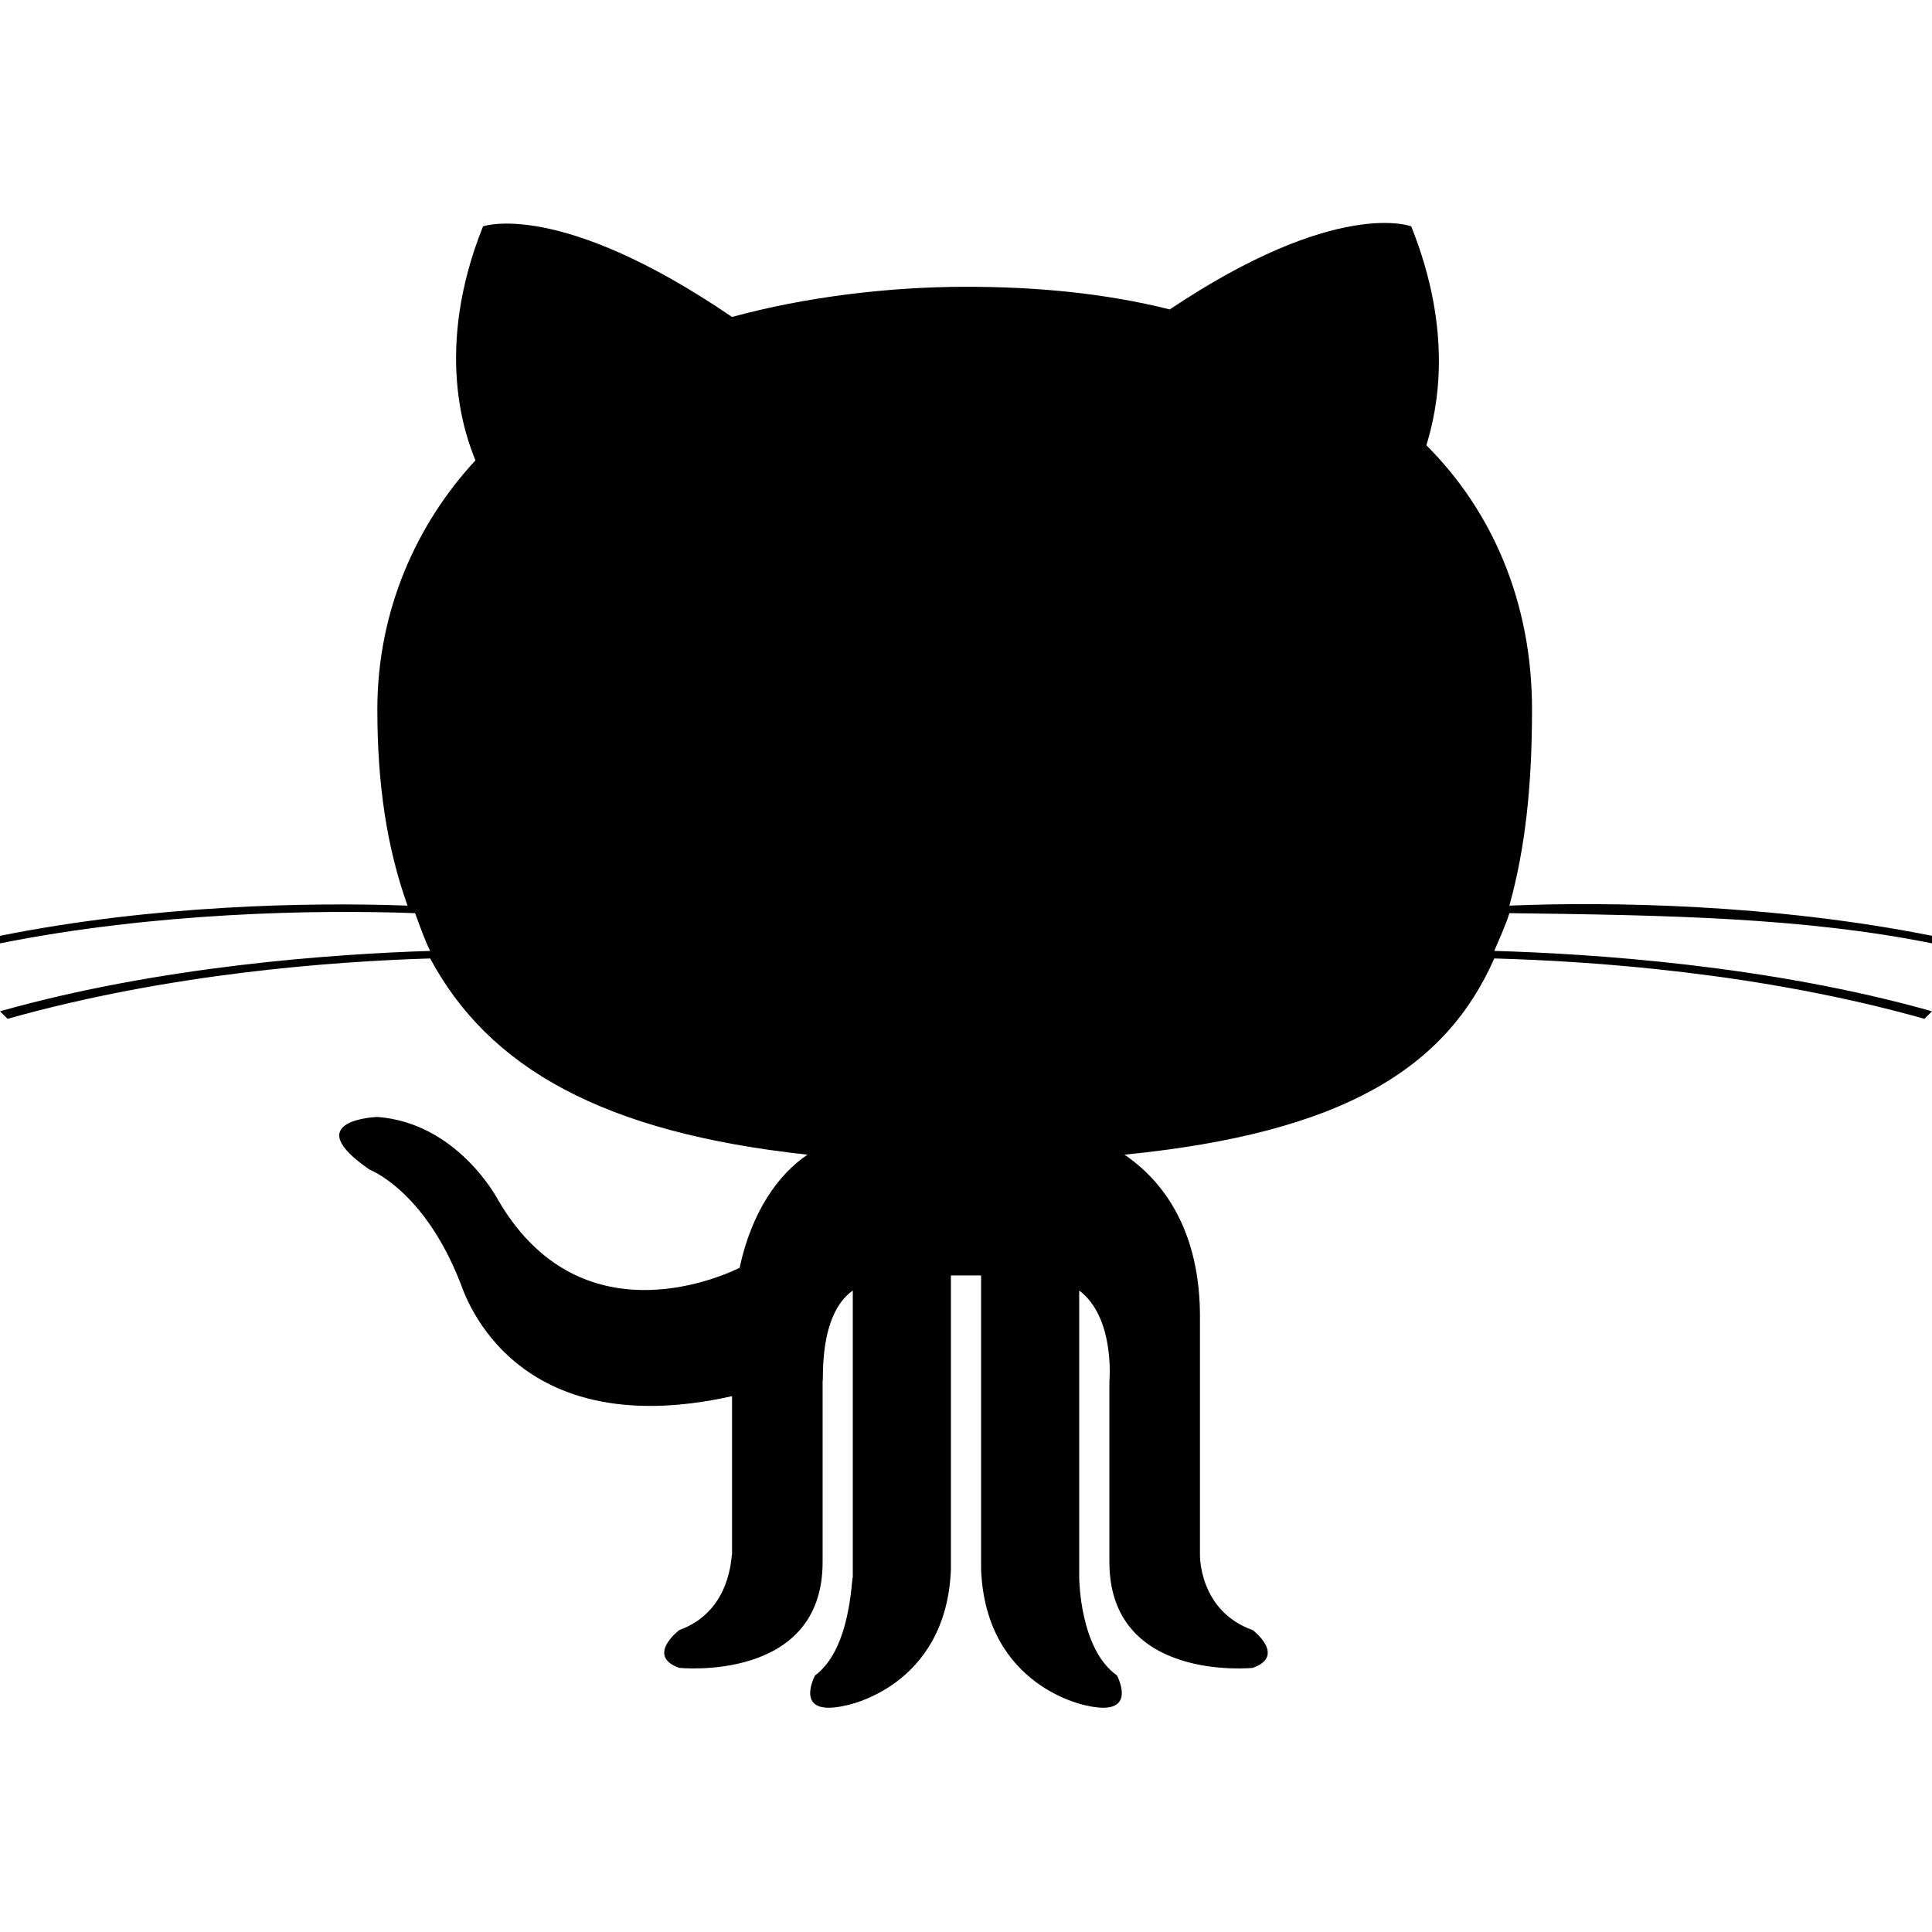
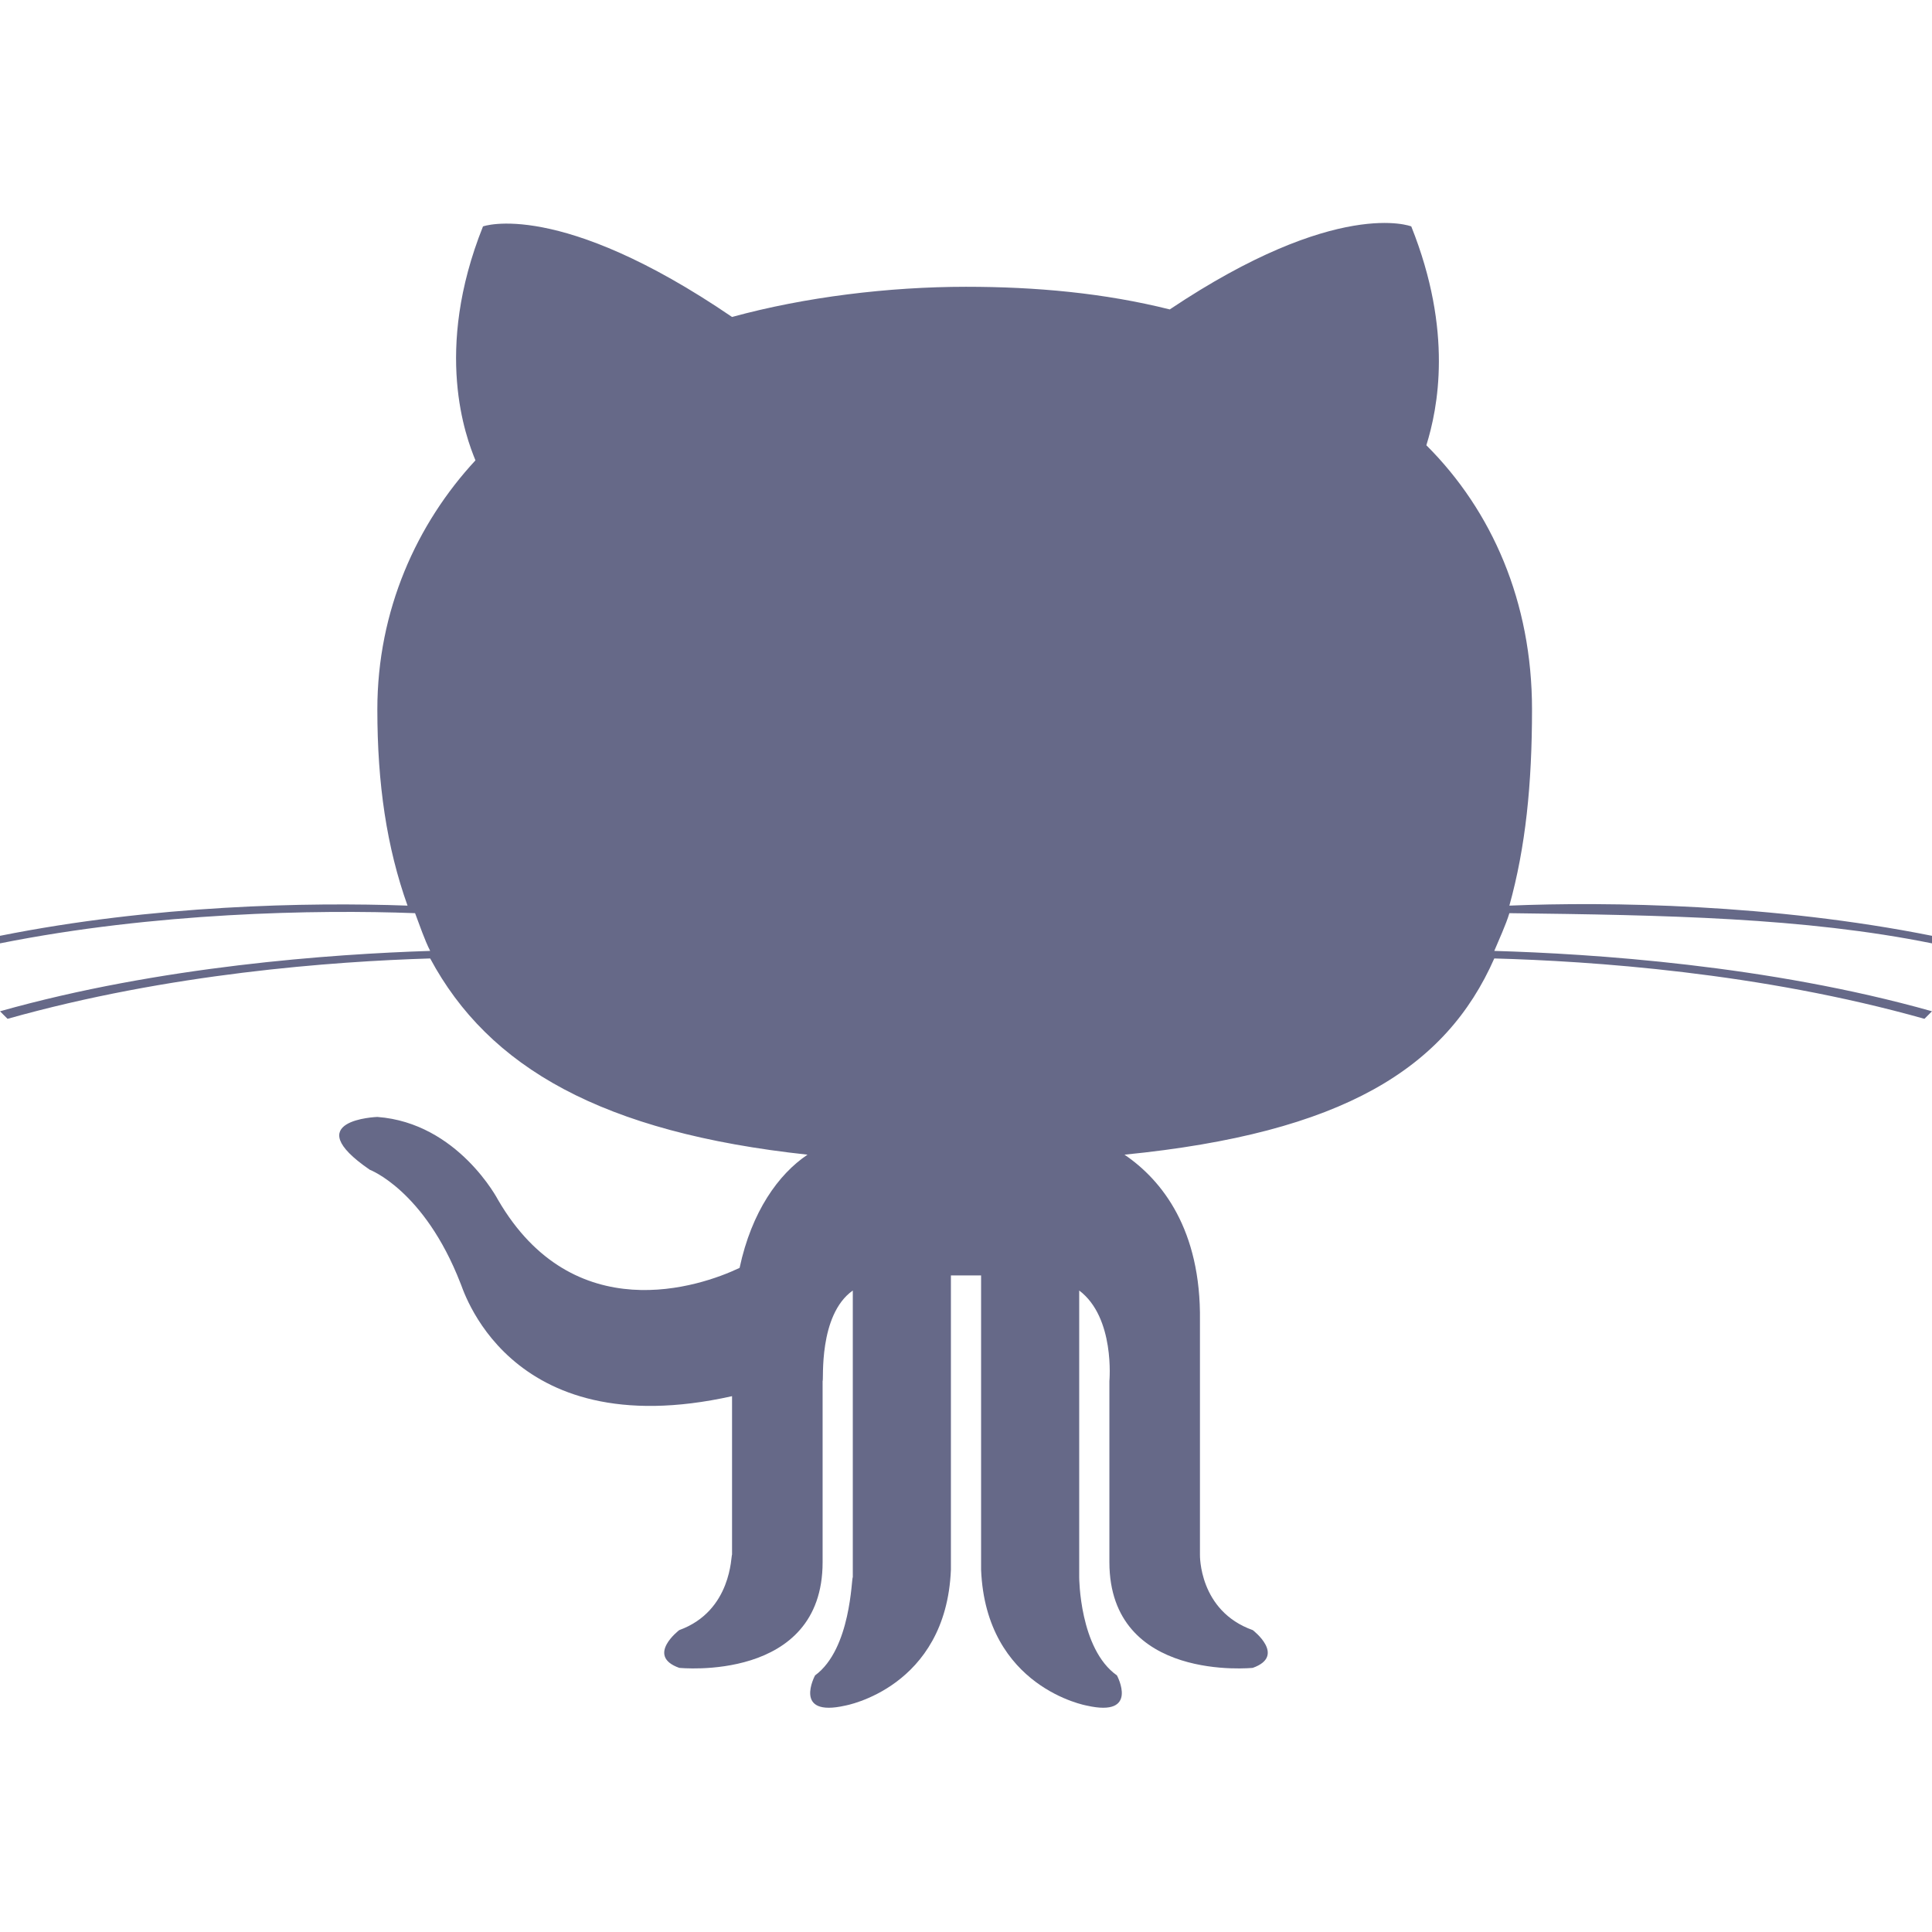
<svg xmlns="http://www.w3.org/2000/svg" version="1.1" width="512" height="512" viewBox="0 0 512 512">
-   <path d="m 512,250 0,-2 c -42.158,-8.427 -85.827,-9.087 -112,-8 4.299,-15.487 6,-32.128 6,-52 0,-28.5 -10.611,-52.651 -28,-70 3.038,-9.805 7.15,-30.123 -4,-58 0,0 -19.504,-7.772 -64,22 -17.43,-4.355 -35.422,-6 -54,-6 -20.441,0 -42.736,2.717 -62,8 -45.917,-31.315 -66,-24 -66,-24 -13.231,33.077 -4.485,55.918 -2,62 -15.551,16.779 -26,39.741 -26,66 0,19.824 2.486,36.543 8,52 -26.396,-0.96 -67.346,-0.127 -108,8 l 0,2 c 40.899,-8.177 83.765,-8.993 110,-8 1.215,3.2 2.482,7 4,10 -25.944,0.836 -71.545,4.027 -114,16 l 2,2 c 42.79,-12.061 86.308,-15.214 112,-16 15.501,28.886 45.631,46.141 100,52 -7.717,5.184 -14.81,15.089 -18,30 -10.516,5.028 -44.028,16.342 -64,-18 0,0 -10.6,-20.4 -32,-22 0,0 -21.326,0.75 -2,14 0,0 14.416,5.411 24,30 0.298,0 11.67,43.456 72,30 l 0,42 c -0.298,0 0.052,14.894 -14,20 0,0 -8.945,6.812 0,10 0.032,0 38,3.917 38,-28 l 0,-48 c 0.339,0 -1.206,-17.488 8,-24 l 0,76 c -0.37,0 -0.42,18.977 -10,26 0,0 -6.051,11.188 8,8 0,0 26.722,-4.719 28,-36 l 0,-78 8,0 0,78 c 1.276,31.281 28,36 28,36 14.047,3.188 8,-8 8,-8 -9.961,-7.023 -10,-26 -10,-26 l 0,-76 c 9.54,7.163 8,24 8,24 l 0,48 c 0.044,31.918 38,28 38,28 8.937,-3.188 0,-10 0,-10 -14.361,-5.106 -14,-20 -14,-20 l 0,-62 c 0.31,-24.147 -10.054,-37.25 -20,-44 57.983,-5.748 85.179,-22.919 98,-52 25.398,0.698 70.281,3.671 114,16 l 2,-2 c -43.469,-12.257 -90.345,-15.253 -116,-16 1.215,-2.938 3.058,-6.857 4,-10 41.325,0.509 78.074,1.154 112,8 z" style="fill:#000000" />
+   <path d="m 512,250 0,-2 c -42.158,-8.427 -85.827,-9.087 -112,-8 4.299,-15.487 6,-32.128 6,-52 0,-28.5 -10.611,-52.651 -28,-70 3.038,-9.805 7.15,-30.123 -4,-58 0,0 -19.504,-7.772 -64,22 -17.43,-4.355 -35.422,-6 -54,-6 -20.441,0 -42.736,2.717 -62,8 -45.917,-31.315 -66,-24 -66,-24 -13.231,33.077 -4.485,55.918 -2,62 -15.551,16.779 -26,39.741 -26,66 0,19.824 2.486,36.543 8,52 -26.396,-0.96 -67.346,-0.127 -108,8 l 0,2 c 40.899,-8.177 83.765,-8.993 110,-8 1.215,3.2 2.482,7 4,10 -25.944,0.836 -71.545,4.027 -114,16 l 2,2 c 42.79,-12.061 86.308,-15.214 112,-16 15.501,28.886 45.631,46.141 100,52 -7.717,5.184 -14.81,15.089 -18,30 -10.516,5.028 -44.028,16.342 -64,-18 0,0 -10.6,-20.4 -32,-22 0,0 -21.326,0.75 -2,14 0,0 14.416,5.411 24,30 0.298,0 11.67,43.456 72,30 l 0,42 c -0.298,0 0.052,14.894 -14,20 0,0 -8.945,6.812 0,10 0.032,0 38,3.917 38,-28 l 0,-48 c 0.339,0 -1.206,-17.488 8,-24 l 0,76 c -0.37,0 -0.42,18.977 -10,26 0,0 -6.051,11.188 8,8 0,0 26.722,-4.719 28,-36 l 0,-78 8,0 0,78 c 1.276,31.281 28,36 28,36 14.047,3.188 8,-8 8,-8 -9.961,-7.023 -10,-26 -10,-26 l 0,-76 c 9.54,7.163 8,24 8,24 l 0,48 c 0.044,31.918 38,28 38,28 8.937,-3.188 0,-10 0,-10 -14.361,-5.106 -14,-20 -14,-20 l 0,-62 c 0.31,-24.147 -10.054,-37.25 -20,-44 57.983,-5.748 85.179,-22.919 98,-52 25.398,0.698 70.281,3.671 114,16 l 2,-2 c -43.469,-12.257 -90.345,-15.253 -116,-16 1.215,-2.938 3.058,-6.857 4,-10 41.325,0.509 78.074,1.154 112,8 z" style="fill:#666988" />
</svg>
